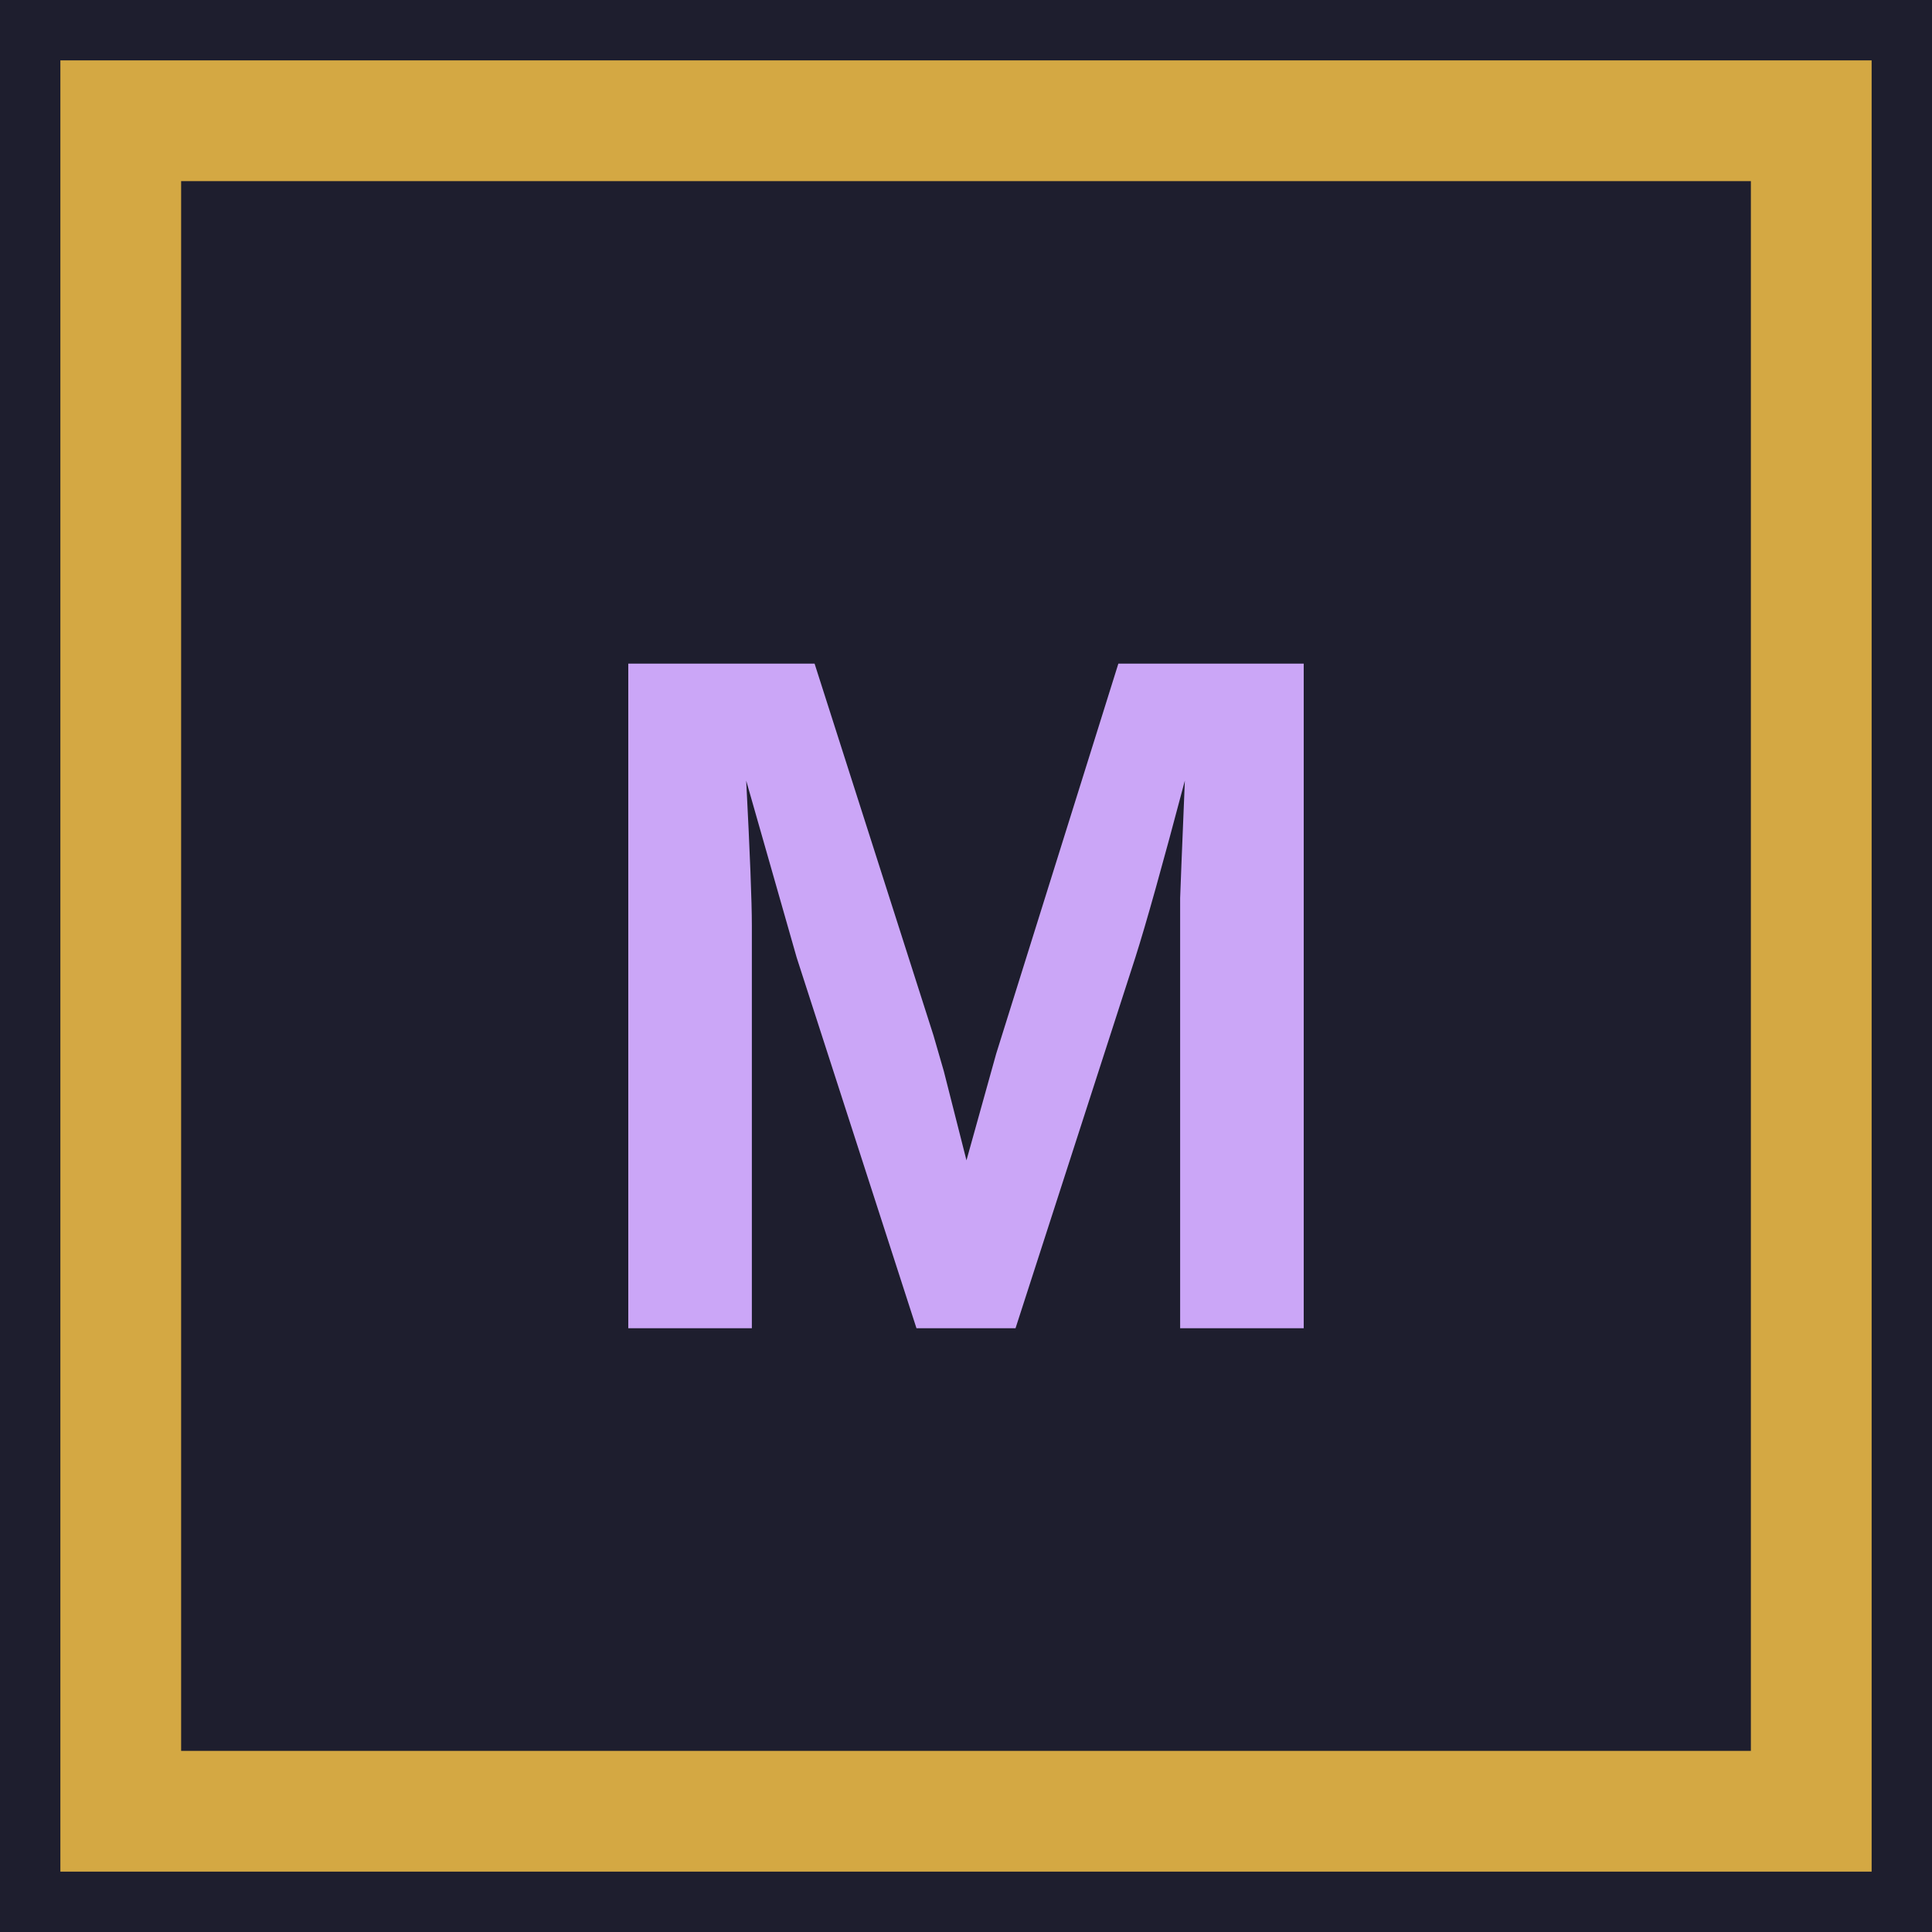
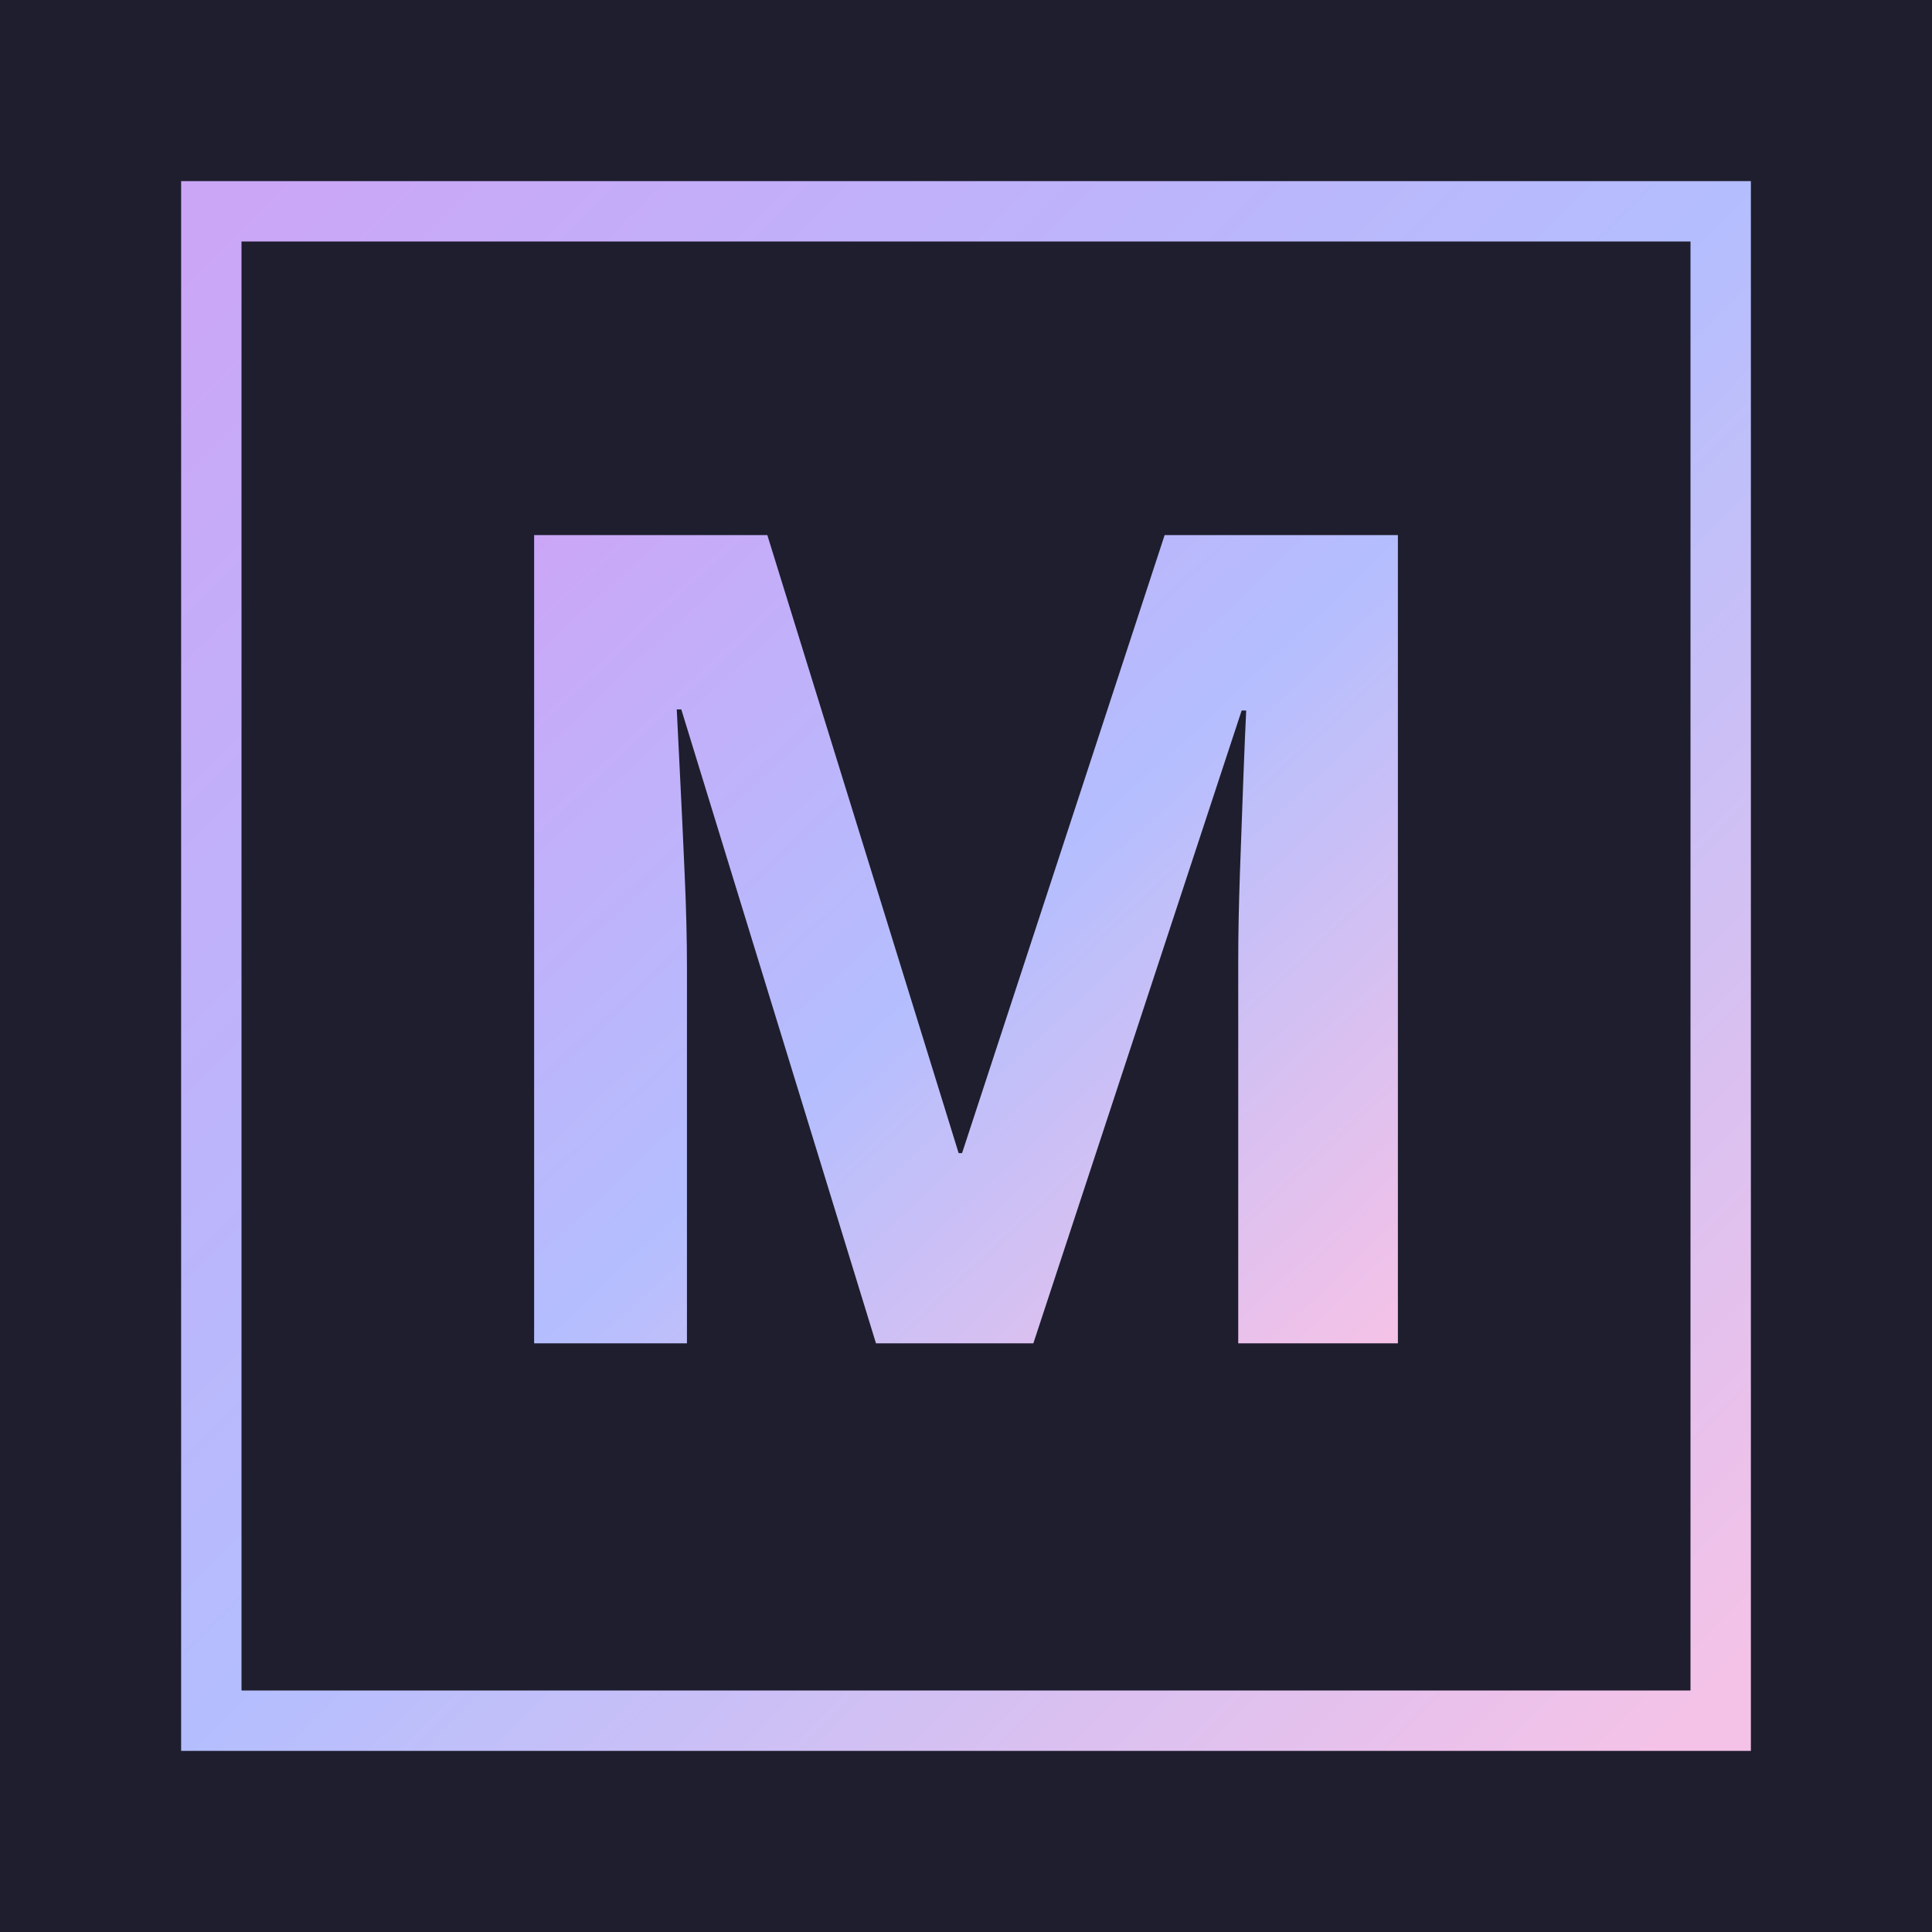
- <svg xmlns="http://www.w3.org/2000/svg" viewBox="0 0 64 64">
-   <rect width="64" height="64" fill="#1e1e2e" />
-   <rect x="4" y="4" width="56" height="56" fill="none" stroke="#d4a843" stroke-width="4" />
-   <text x="32" y="44" font-family="Arial, sans-serif" font-weight="bold" font-size="32" fill="#cba6f7" text-anchor="middle">M</text>
+ <svg xmlns="http://www.w3.org/2000/svg" viewBox="0 0 512 512">
+   <defs>
+     <linearGradient id="g" x1="0" y1="0" x2="1" y2="1">
+       <stop offset="0" stop-color="#cba6f7" />
+       <stop offset="0.5" stop-color="#b4befe" />
+       <stop offset="1" stop-color="#f5c2e7" />
+     </linearGradient>
+   </defs>
+   <rect width="512" height="512" fill="#1e1e2e" />
+   <rect x="56" y="56" width="400" height="400" fill="none" stroke="url(#g)" stroke-width="16" />
+   <text x="256" y="356" font-family="Arial Black, sans-serif" font-size="300" font-weight="900" text-anchor="middle" fill="url(#g)">M</text>
</svg>
